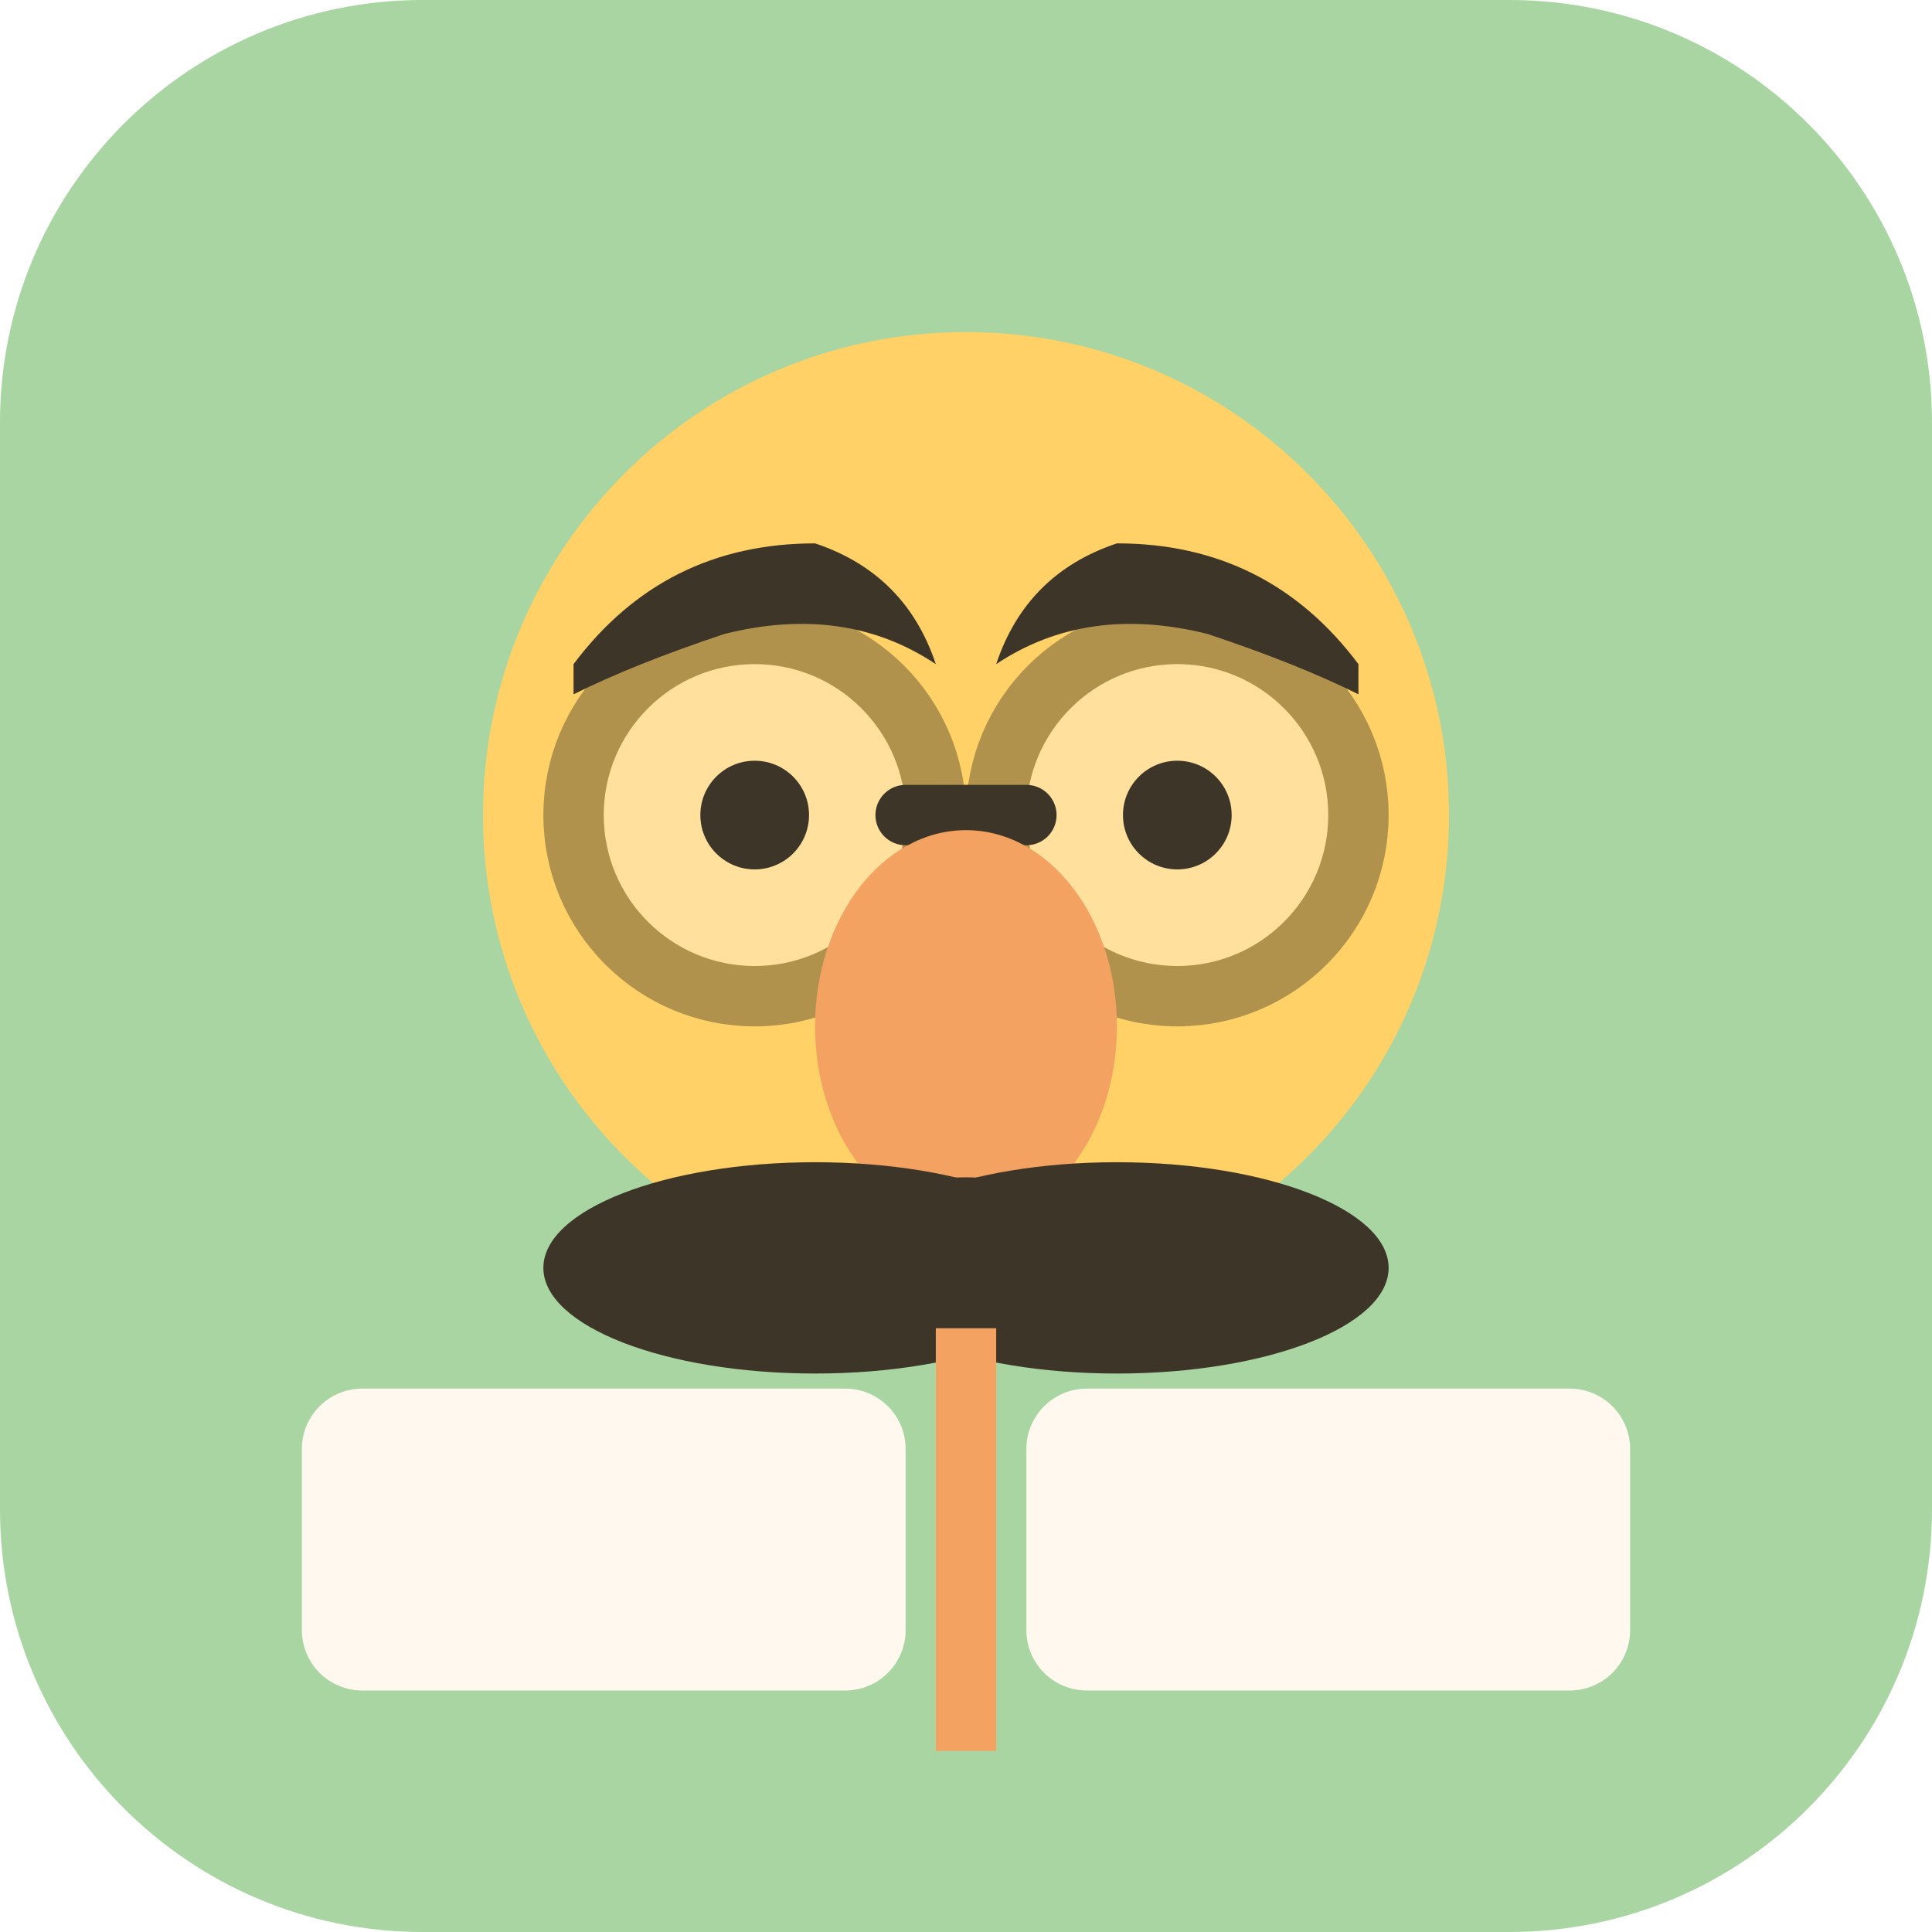
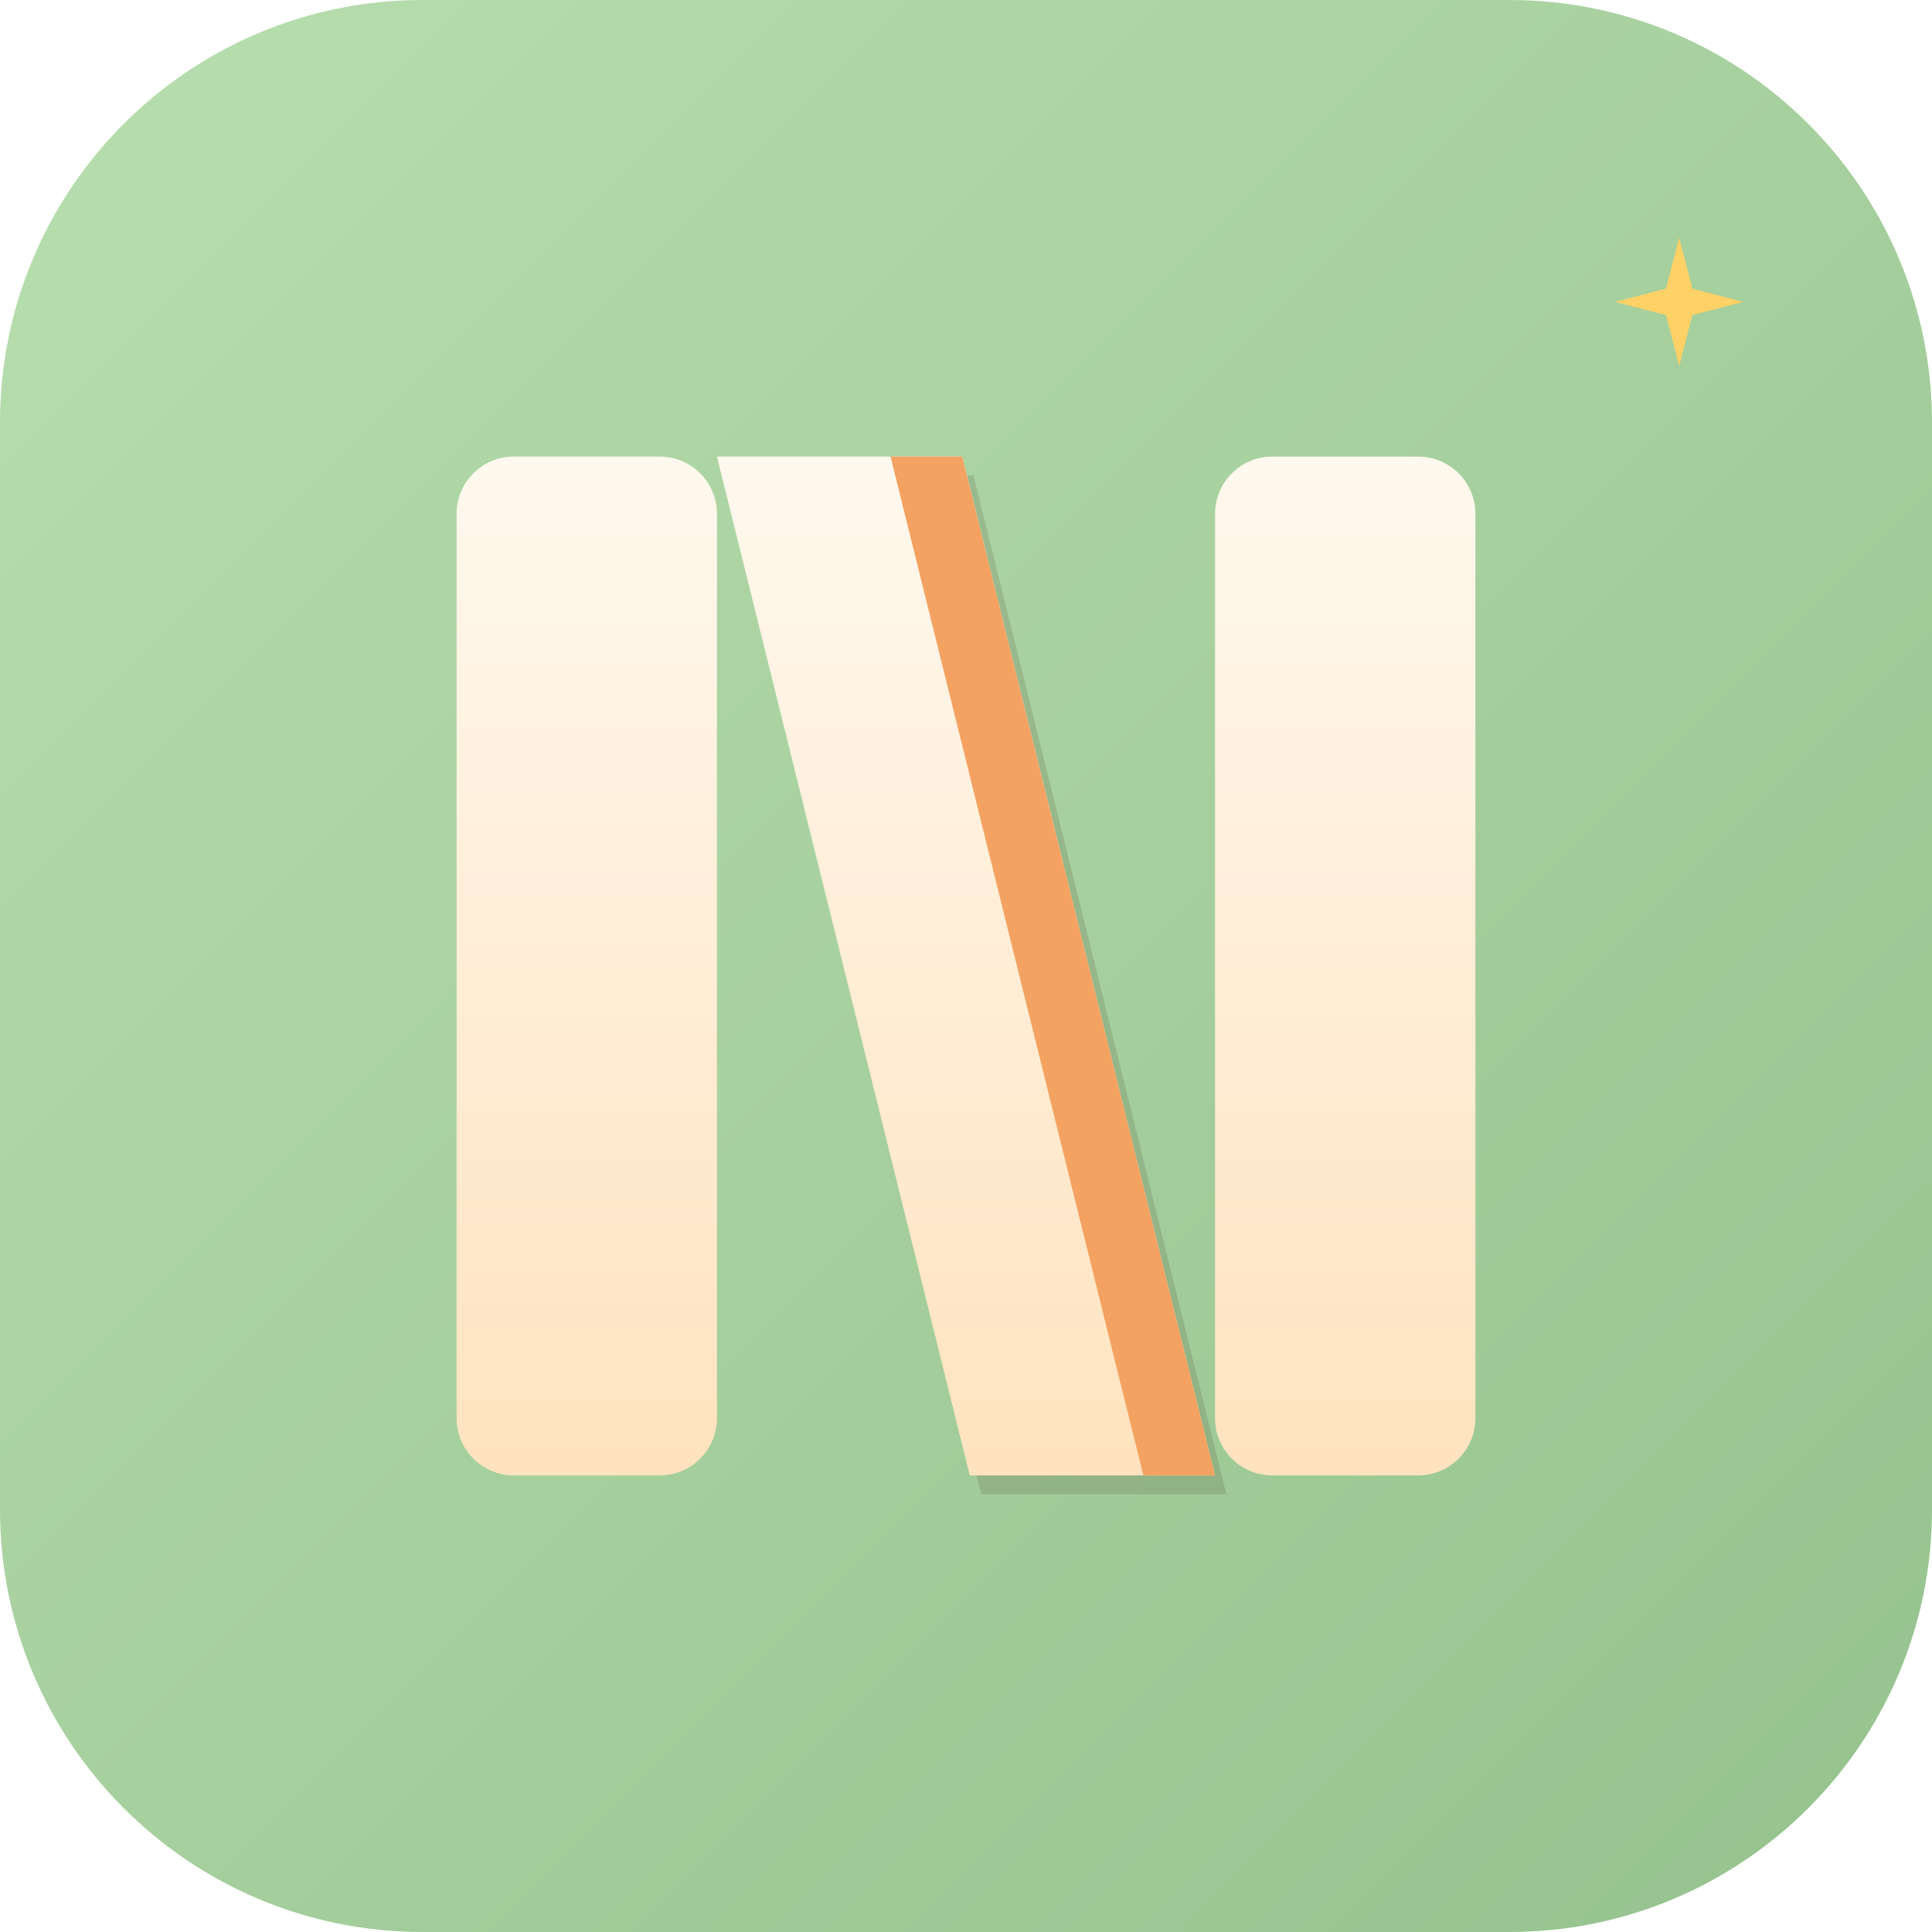
- <svg xmlns="http://www.w3.org/2000/svg" viewBox="0 0 64 64" width="64" height="64">
-   <rect width="64" height="64" rx="14" fill="#A8D5A2" />
-   <circle cx="32" cy="27" r="16" fill="#FFD166" />
-   <path d="M 19 22 Q 22 18 27 18 Q 30 19 31 22 Q 28 20 24 21 Q 21 22 19 23 Z" fill="#3D3528" />
-   <path d="M 45 22 Q 42 18 37 18 Q 34 19 33 22 Q 36 20 40 21 Q 43 22 45 23 Z" fill="#3D3528" />
-   <circle cx="25" cy="27" r="6" fill="#FFF8EE" opacity="0.4" stroke="#3D3528" stroke-width="2" />
-   <circle cx="39" cy="27" r="6" fill="#FFF8EE" opacity="0.4" stroke="#3D3528" stroke-width="2" />
-   <circle cx="25" cy="27" r="1.8" fill="#3D3528" />
-   <circle cx="39" cy="27" r="1.8" fill="#3D3528" />
-   <line x1="30" y1="27" x2="34" y2="27" stroke="#3D3528" stroke-width="2" stroke-linecap="round" />
-   <ellipse cx="32" cy="34" rx="5" ry="6.5" fill="#F4A261" />
-   <ellipse cx="27" cy="42" rx="9" ry="3.5" fill="#3D3528" />
-   <ellipse cx="37" cy="42" rx="9" ry="3.5" fill="#3D3528" />
-   <ellipse cx="32" cy="41.5" rx="4" ry="2.5" fill="#3D3528" />
-   <rect x="10" y="46" width="20" height="10" rx="2" fill="#FFF8EE" />
-   <rect x="34" y="46" width="20" height="10" rx="2" fill="#FFF8EE" />
-   <rect x="31" y="44" width="2" height="14" fill="#F4A261" />
+ <svg xmlns="http://www.w3.org/2000/svg" viewBox="0 0 1024 1024" width="1024" height="1024">
+   <defs>
+     <linearGradient id="bg" x1="0" y1="0" x2="1" y2="1">
+       <stop offset="0" stop-color="#B8DEAE" />
+       <stop offset="1" stop-color="#94C28D" />
+     </linearGradient>
+     <linearGradient id="page" x1="0" y1="0" x2="0" y2="1">
+       <stop offset="0" stop-color="#FFF8EE" />
+       <stop offset="1" stop-color="#FFE3BF" />
+     </linearGradient>
+   </defs>
+   <rect width="1024" height="1024" rx="224" ry="224" fill="url(#bg)" />
+   <path d="M 380 242 L 510 242 L 644 782 L 514 782 Z" fill="#3D3528" opacity="0.16" transform="translate(6 10)" />
+   <path d="M 380 242 L 510 242 L 644 782 L 514 782 Z" fill="url(#page)" />
+   <path d="M 472 242 L 510 242 L 644 782 L 606 782 Z" fill="#F4A261" />
+   <rect x="242" y="242" width="138" height="540" rx="30.36" fill="url(#page)" />
+   <rect x="644" y="242" width="138" height="540" rx="30.36" fill="url(#page)" />
+   <g transform="translate(890 160) scale(0.5)">
+     <path d="M 0 -68 L 14 -14 L 68 0 L 14 14 L 0 68 L -14 14 L -68 0 L -14 -14 Z" fill="#FFD166" />
+   </g>
</svg>
